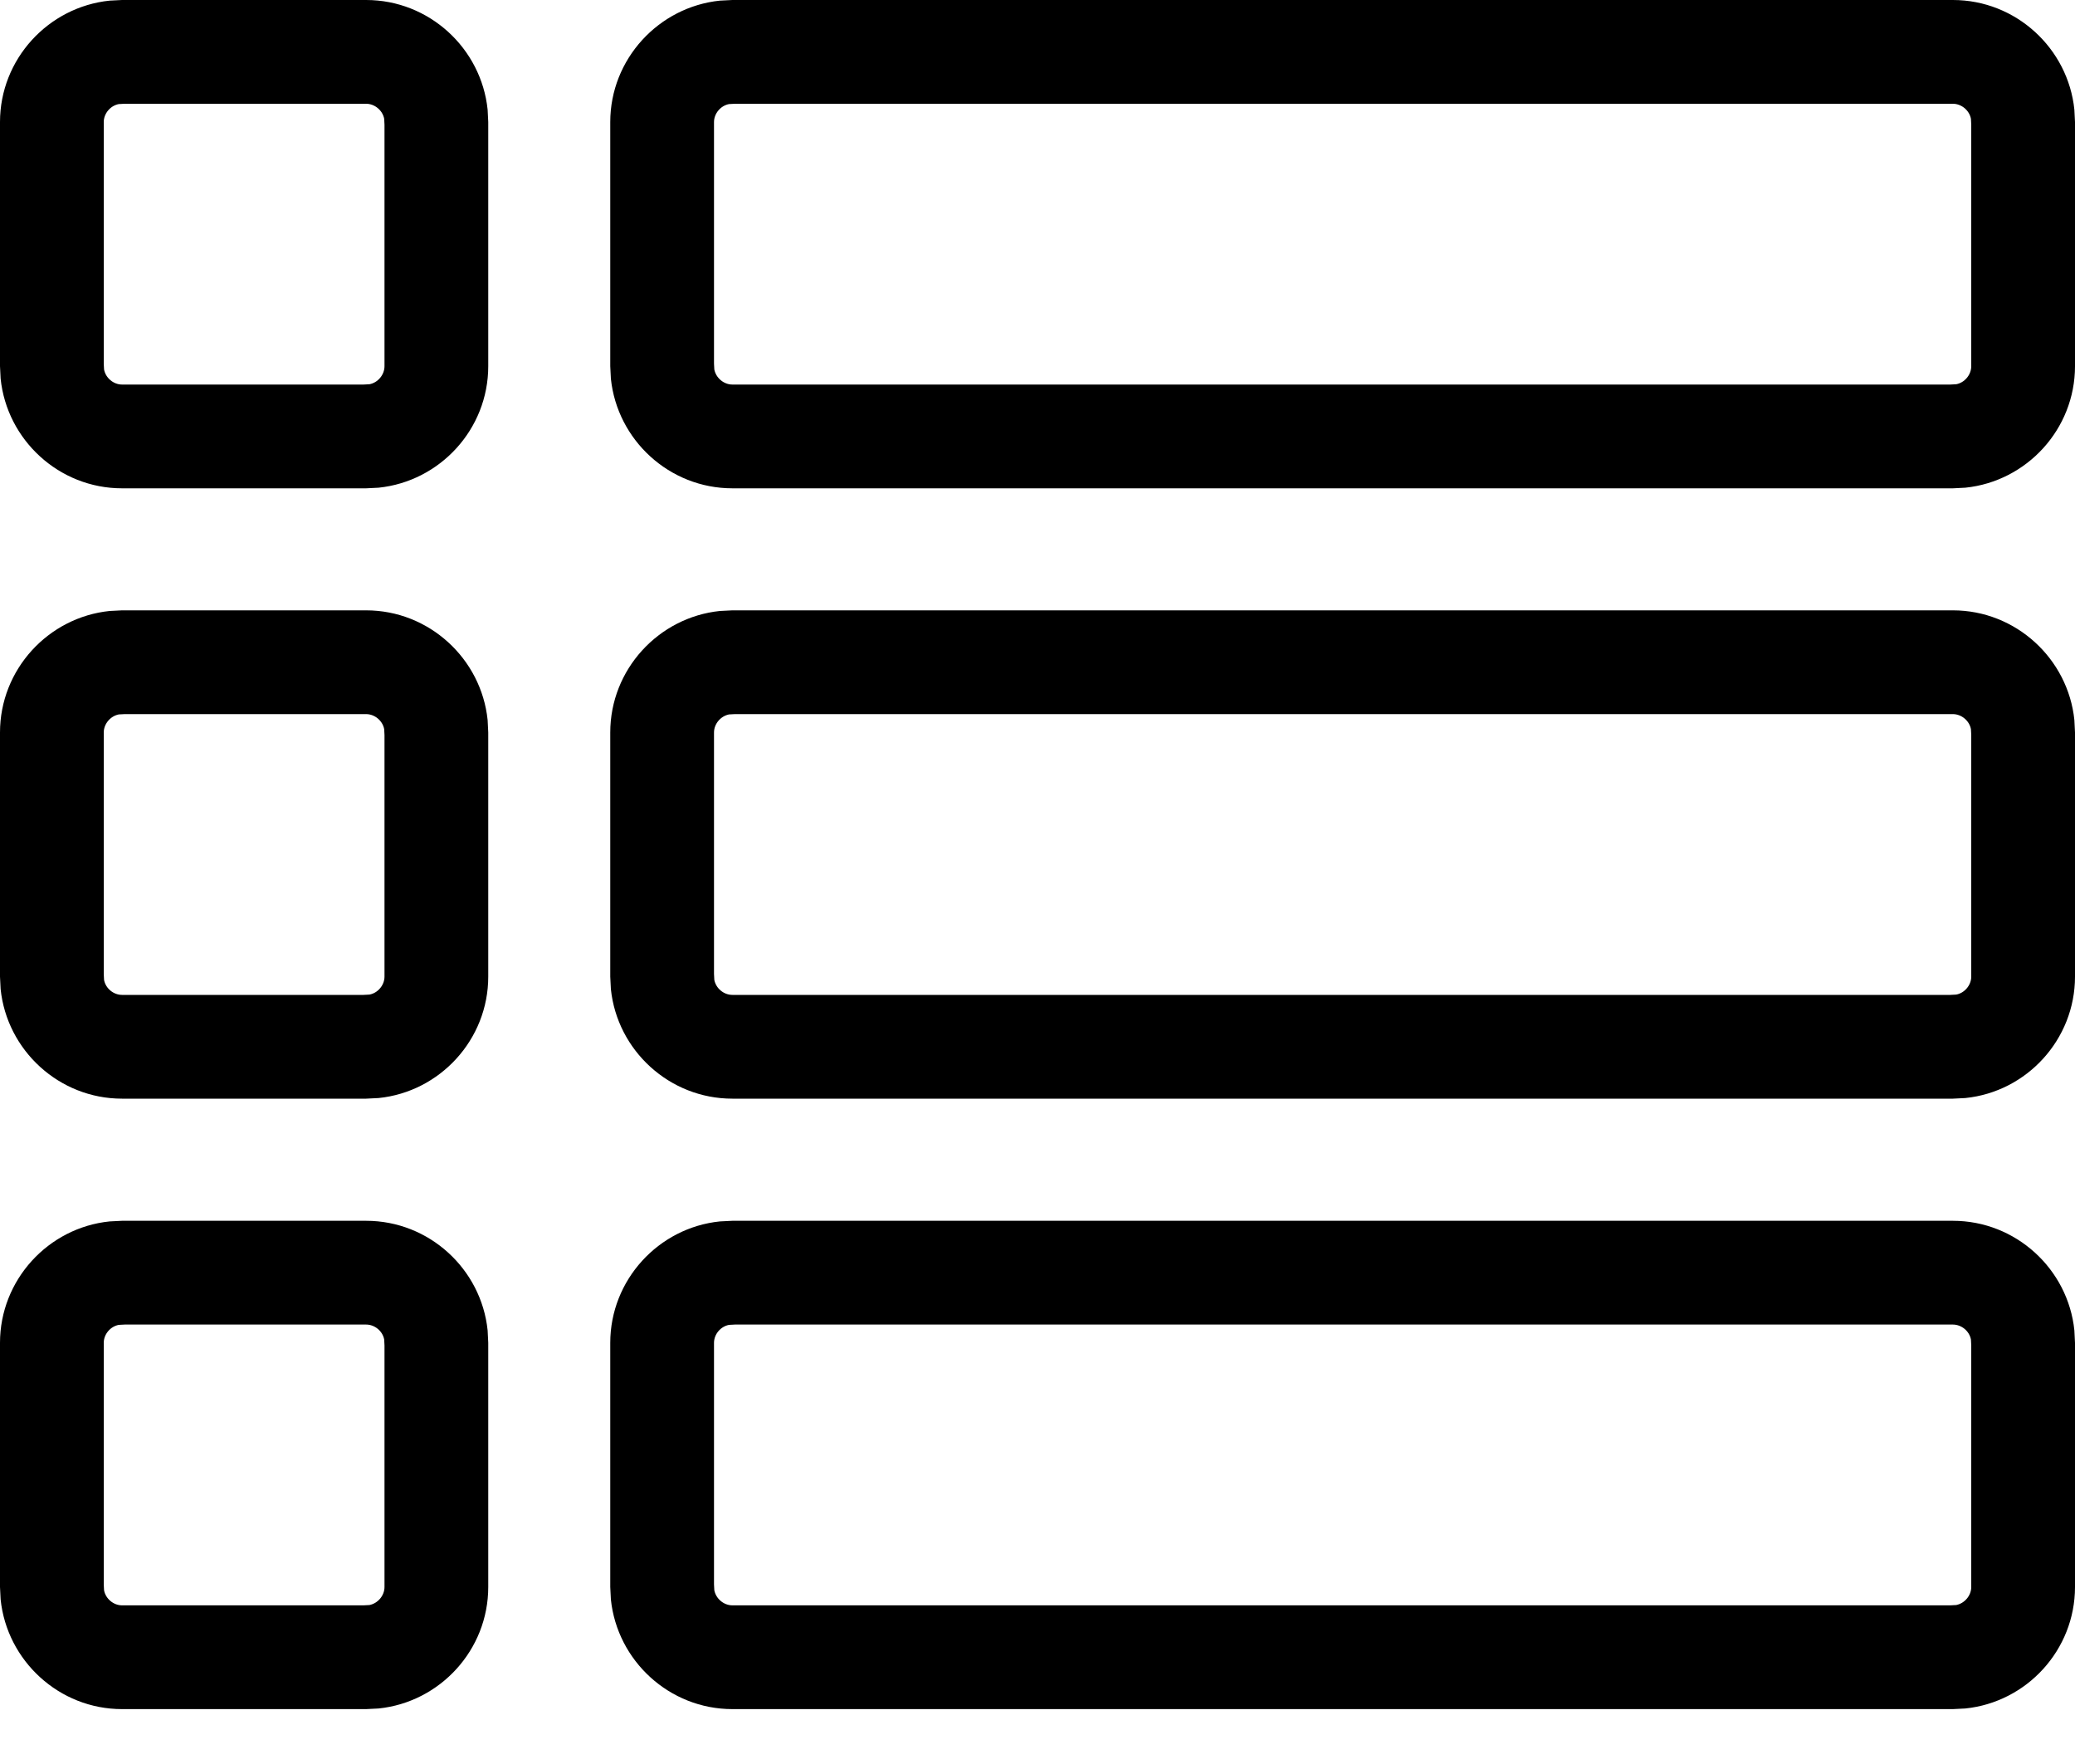
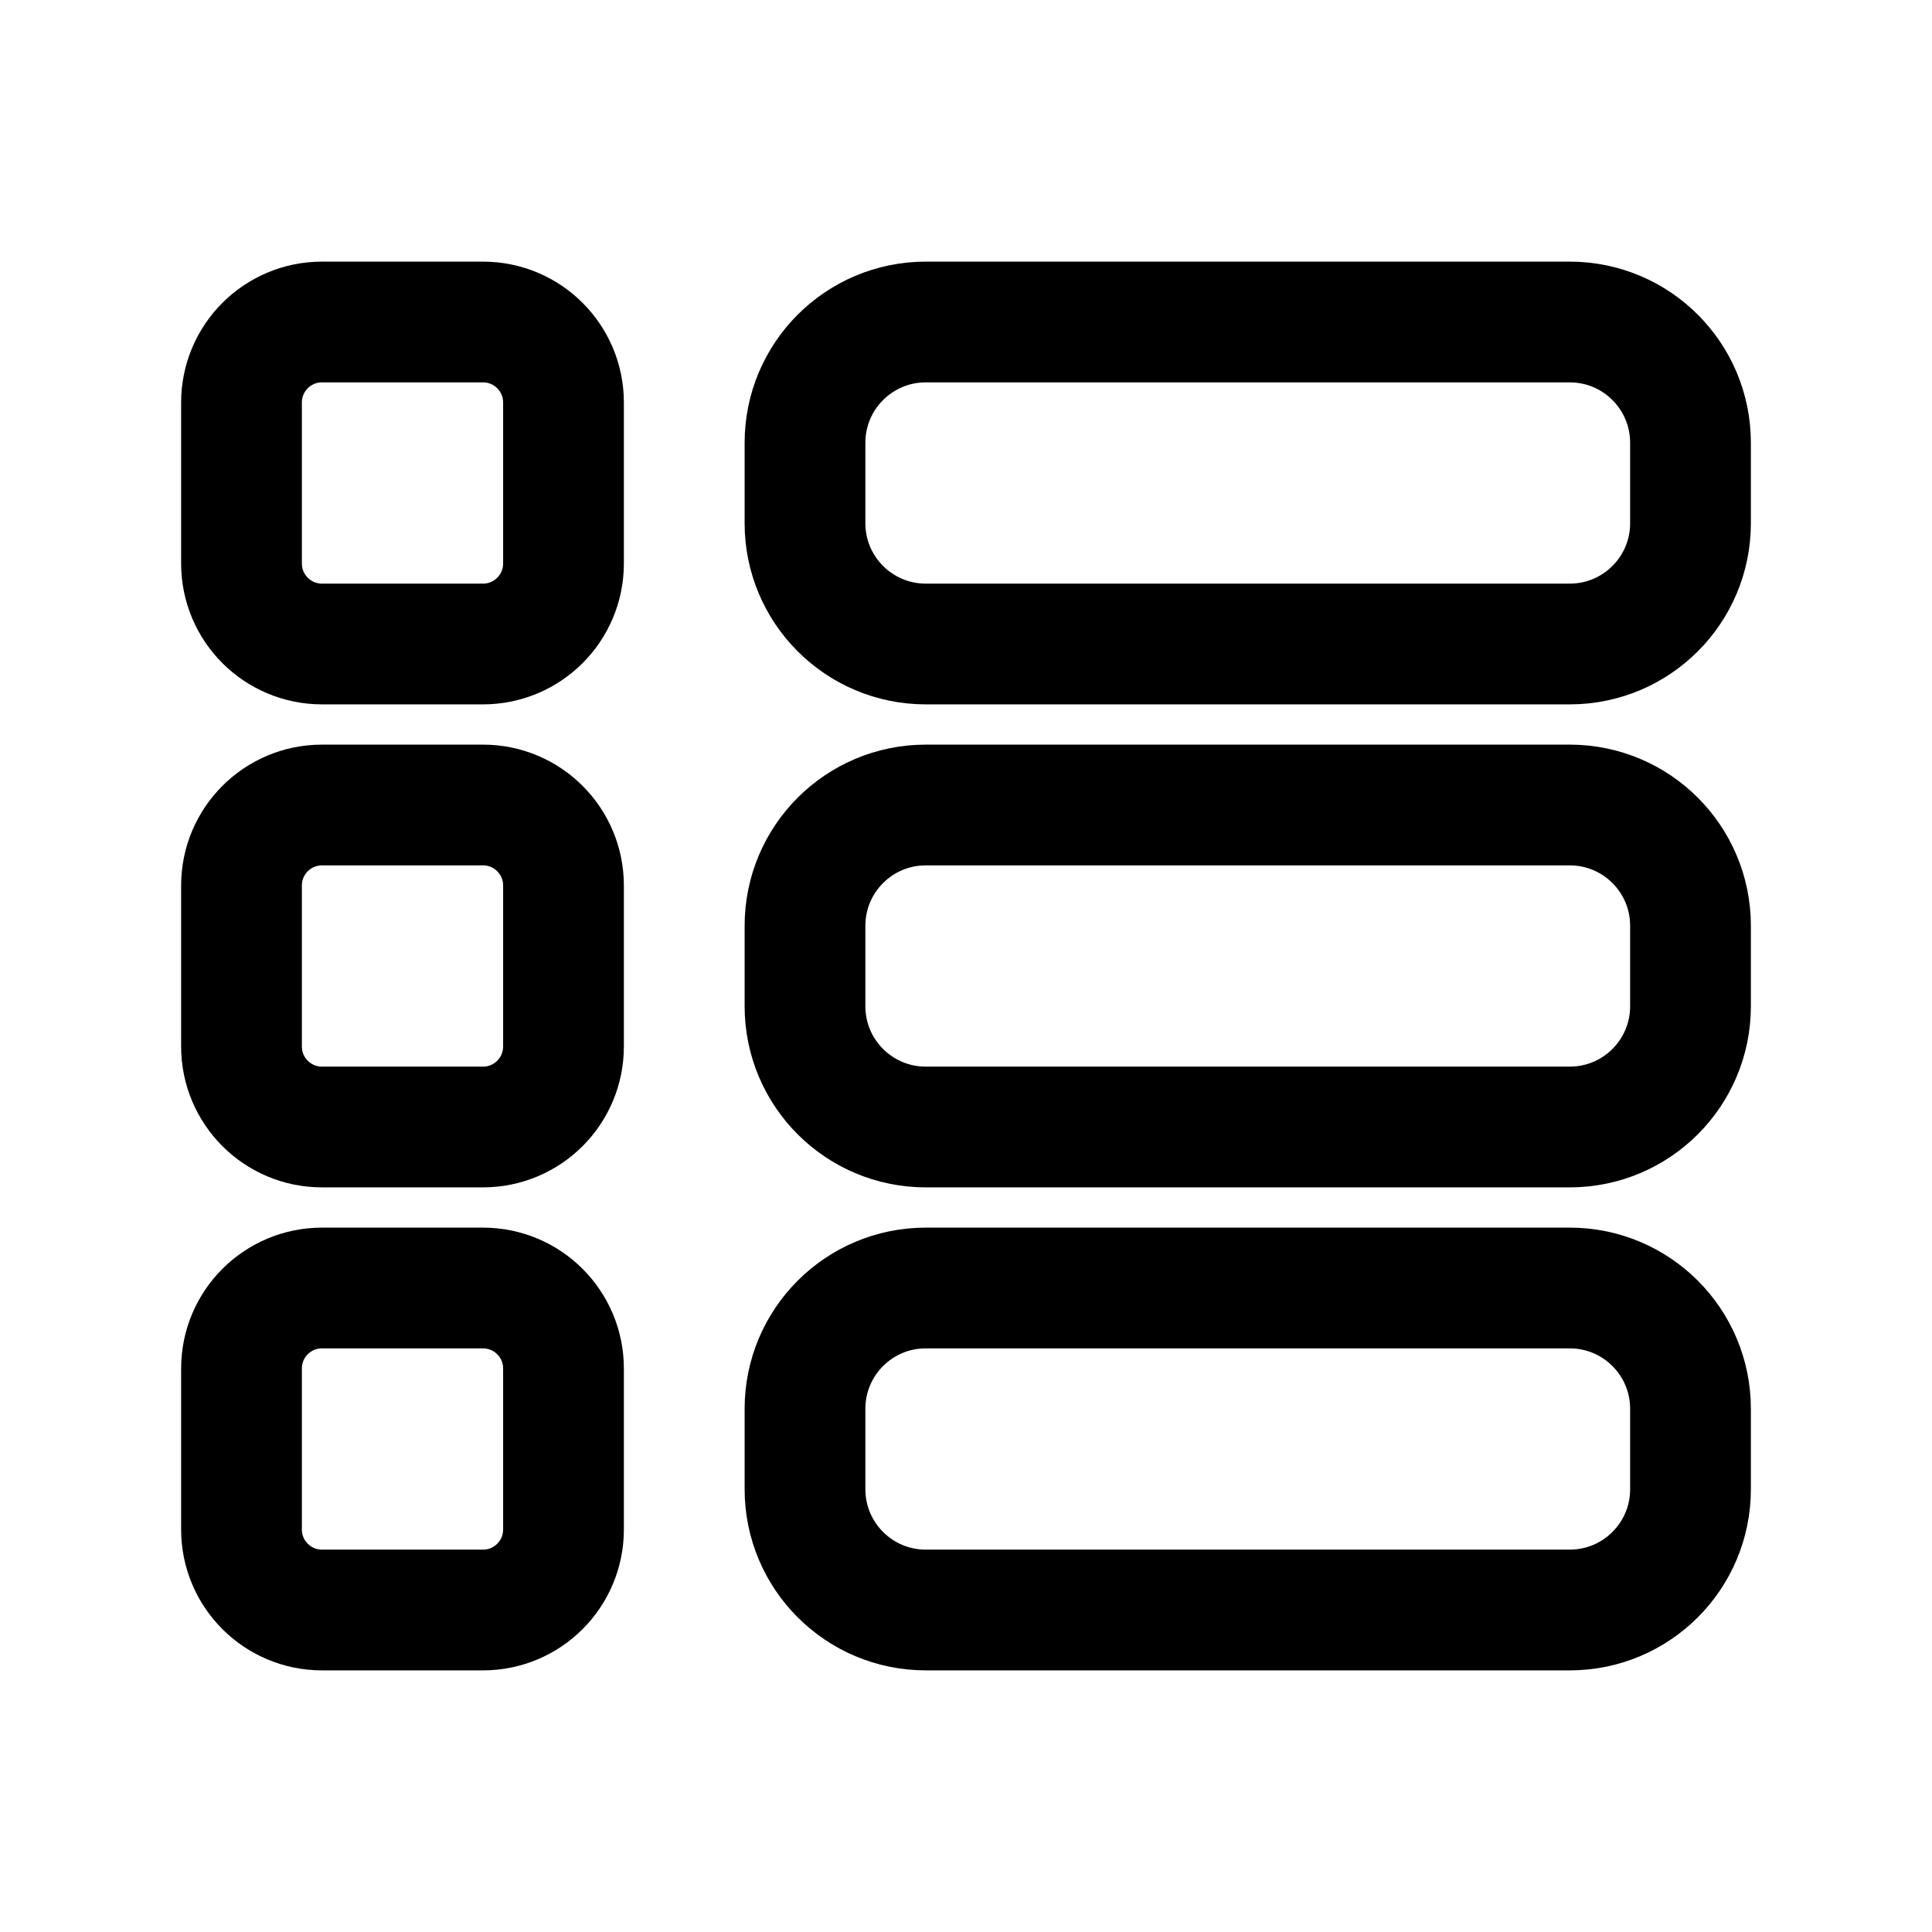
- <svg xmlns="http://www.w3.org/2000/svg" width="20" height="17" viewBox="0 0 20 17" fill="none">
-   <path fill-rule="evenodd" clip-rule="evenodd" d="M3.703 12.909C3.688 12.828 3.612 12.765 3.529 12.765H1.202L1.145 12.768C1.064 12.783 1 12.858 1 12.941V15.269L1.003 15.326C1.018 15.407 1.094 15.471 1.176 15.471H3.504L3.561 15.468C3.642 15.452 3.706 15.377 3.706 15.294V12.967L3.703 12.909ZM4.7 12.821C4.639 12.23 4.136 11.765 3.529 11.765H1.176L1.057 11.771C0.465 11.831 0 12.335 0 12.941V15.294L0.006 15.414C0.067 16.005 0.57 16.471 1.176 16.471H3.529L3.649 16.465C4.241 16.404 4.706 15.901 4.706 15.294V12.941L4.7 12.821ZM18.997 12.909C18.982 12.828 18.906 12.765 18.823 12.765H7.084L7.027 12.768C6.946 12.783 6.882 12.858 6.882 12.941V15.269L6.885 15.326C6.901 15.407 6.976 15.471 7.059 15.471H18.798L18.855 15.468C18.936 15.452 19 15.377 19 15.294V12.967L18.997 12.909ZM19.994 12.821C19.933 12.23 19.43 11.765 18.823 11.765H7.059L6.939 11.771C6.348 11.831 5.882 12.335 5.882 12.941V15.294L5.888 15.414C5.949 16.005 6.452 16.471 7.059 16.471H18.823L18.943 16.465C19.535 16.404 20 15.901 20 15.294V12.941L19.994 12.821ZM3.703 7.027C3.688 6.946 3.612 6.882 3.529 6.882H1.202L1.145 6.885C1.064 6.901 1 6.976 1 7.059V9.386L1.003 9.444C1.018 9.525 1.094 9.588 1.176 9.588H3.504L3.561 9.585C3.642 9.57 3.706 9.494 3.706 9.412V7.084L3.703 7.027ZM4.7 6.939C4.639 6.348 4.136 5.882 3.529 5.882H1.176L1.057 5.888C0.465 5.949 0 6.452 0 7.059V9.412L0.006 9.532C0.067 10.123 0.57 10.588 1.176 10.588H3.529L3.649 10.582C4.241 10.522 4.706 10.018 4.706 9.412V7.059L4.7 6.939ZM18.997 7.027C18.982 6.946 18.906 6.882 18.823 6.882H7.084L7.027 6.885C6.946 6.901 6.882 6.976 6.882 7.059V9.386L6.885 9.444C6.901 9.525 6.976 9.588 7.059 9.588H18.798L18.855 9.585C18.936 9.57 19 9.494 19 9.412V7.084L18.997 7.027ZM19.994 6.939C19.933 6.348 19.43 5.882 18.823 5.882H7.059L6.939 5.888C6.348 5.949 5.882 6.452 5.882 7.059V9.412L5.888 9.532C5.949 10.123 6.452 10.588 7.059 10.588H18.823L18.943 10.582C19.535 10.522 20 10.018 20 9.412V7.059L19.994 6.939ZM3.529 1H1.202L1.145 1.003C1.064 1.018 1 1.094 1 1.176V3.504L1.003 3.561C1.018 3.642 1.094 3.706 1.176 3.706H3.504L3.561 3.703C3.642 3.688 3.706 3.612 3.706 3.529V1.202L3.703 1.145C3.688 1.064 3.612 1 3.529 1ZM4.7 1.057C4.639 0.465 4.136 0 3.529 0H1.176L1.057 0.006C0.465 0.067 0 0.57 0 1.176V3.529L0.006 3.649C0.067 4.241 0.57 4.706 1.176 4.706H3.529L3.649 4.7C4.241 4.639 4.706 4.136 4.706 3.529V1.176L4.7 1.057ZM7.084 1H18.823C18.906 1 18.982 1.064 18.997 1.145L19 1.202V3.529C19 3.612 18.936 3.688 18.855 3.703L18.798 3.706H7.059C6.976 3.706 6.901 3.642 6.885 3.561L6.882 3.504V1.176C6.882 1.094 6.946 1.018 7.027 1.003L7.084 1ZM6.939 0.006L7.059 0H18.823C19.43 0 19.933 0.465 19.994 1.057L20 1.176V3.529C20 4.136 19.535 4.639 18.943 4.7L18.823 4.706H7.059C6.452 4.706 5.949 4.241 5.888 3.649L5.882 3.529V1.176C5.882 0.57 6.348 0.067 6.939 0.006Z" fill="#000000" />
+ <svg xmlns="http://www.w3.org/2000/svg" width="24" height="24" viewBox="0 0 24 24" fill="none" stroke="#000" stroke-width="1.5" stroke-linecap="round" stroke-linejoin="round">
+   <rect x="3" y="4" width="4" height="4" rx="1" />
+   <rect x="3" y="10" width="4" height="4" rx="1" />
+   <rect x="3" y="16" width="4" height="4" rx="1" />
+   <rect x="10" y="4" width="11" height="4" rx="1.5" />
+   <rect x="10" y="10" width="11" height="4" rx="1.5" />
+   <rect x="10" y="16" width="11" height="4" rx="1.5" />
</svg>
